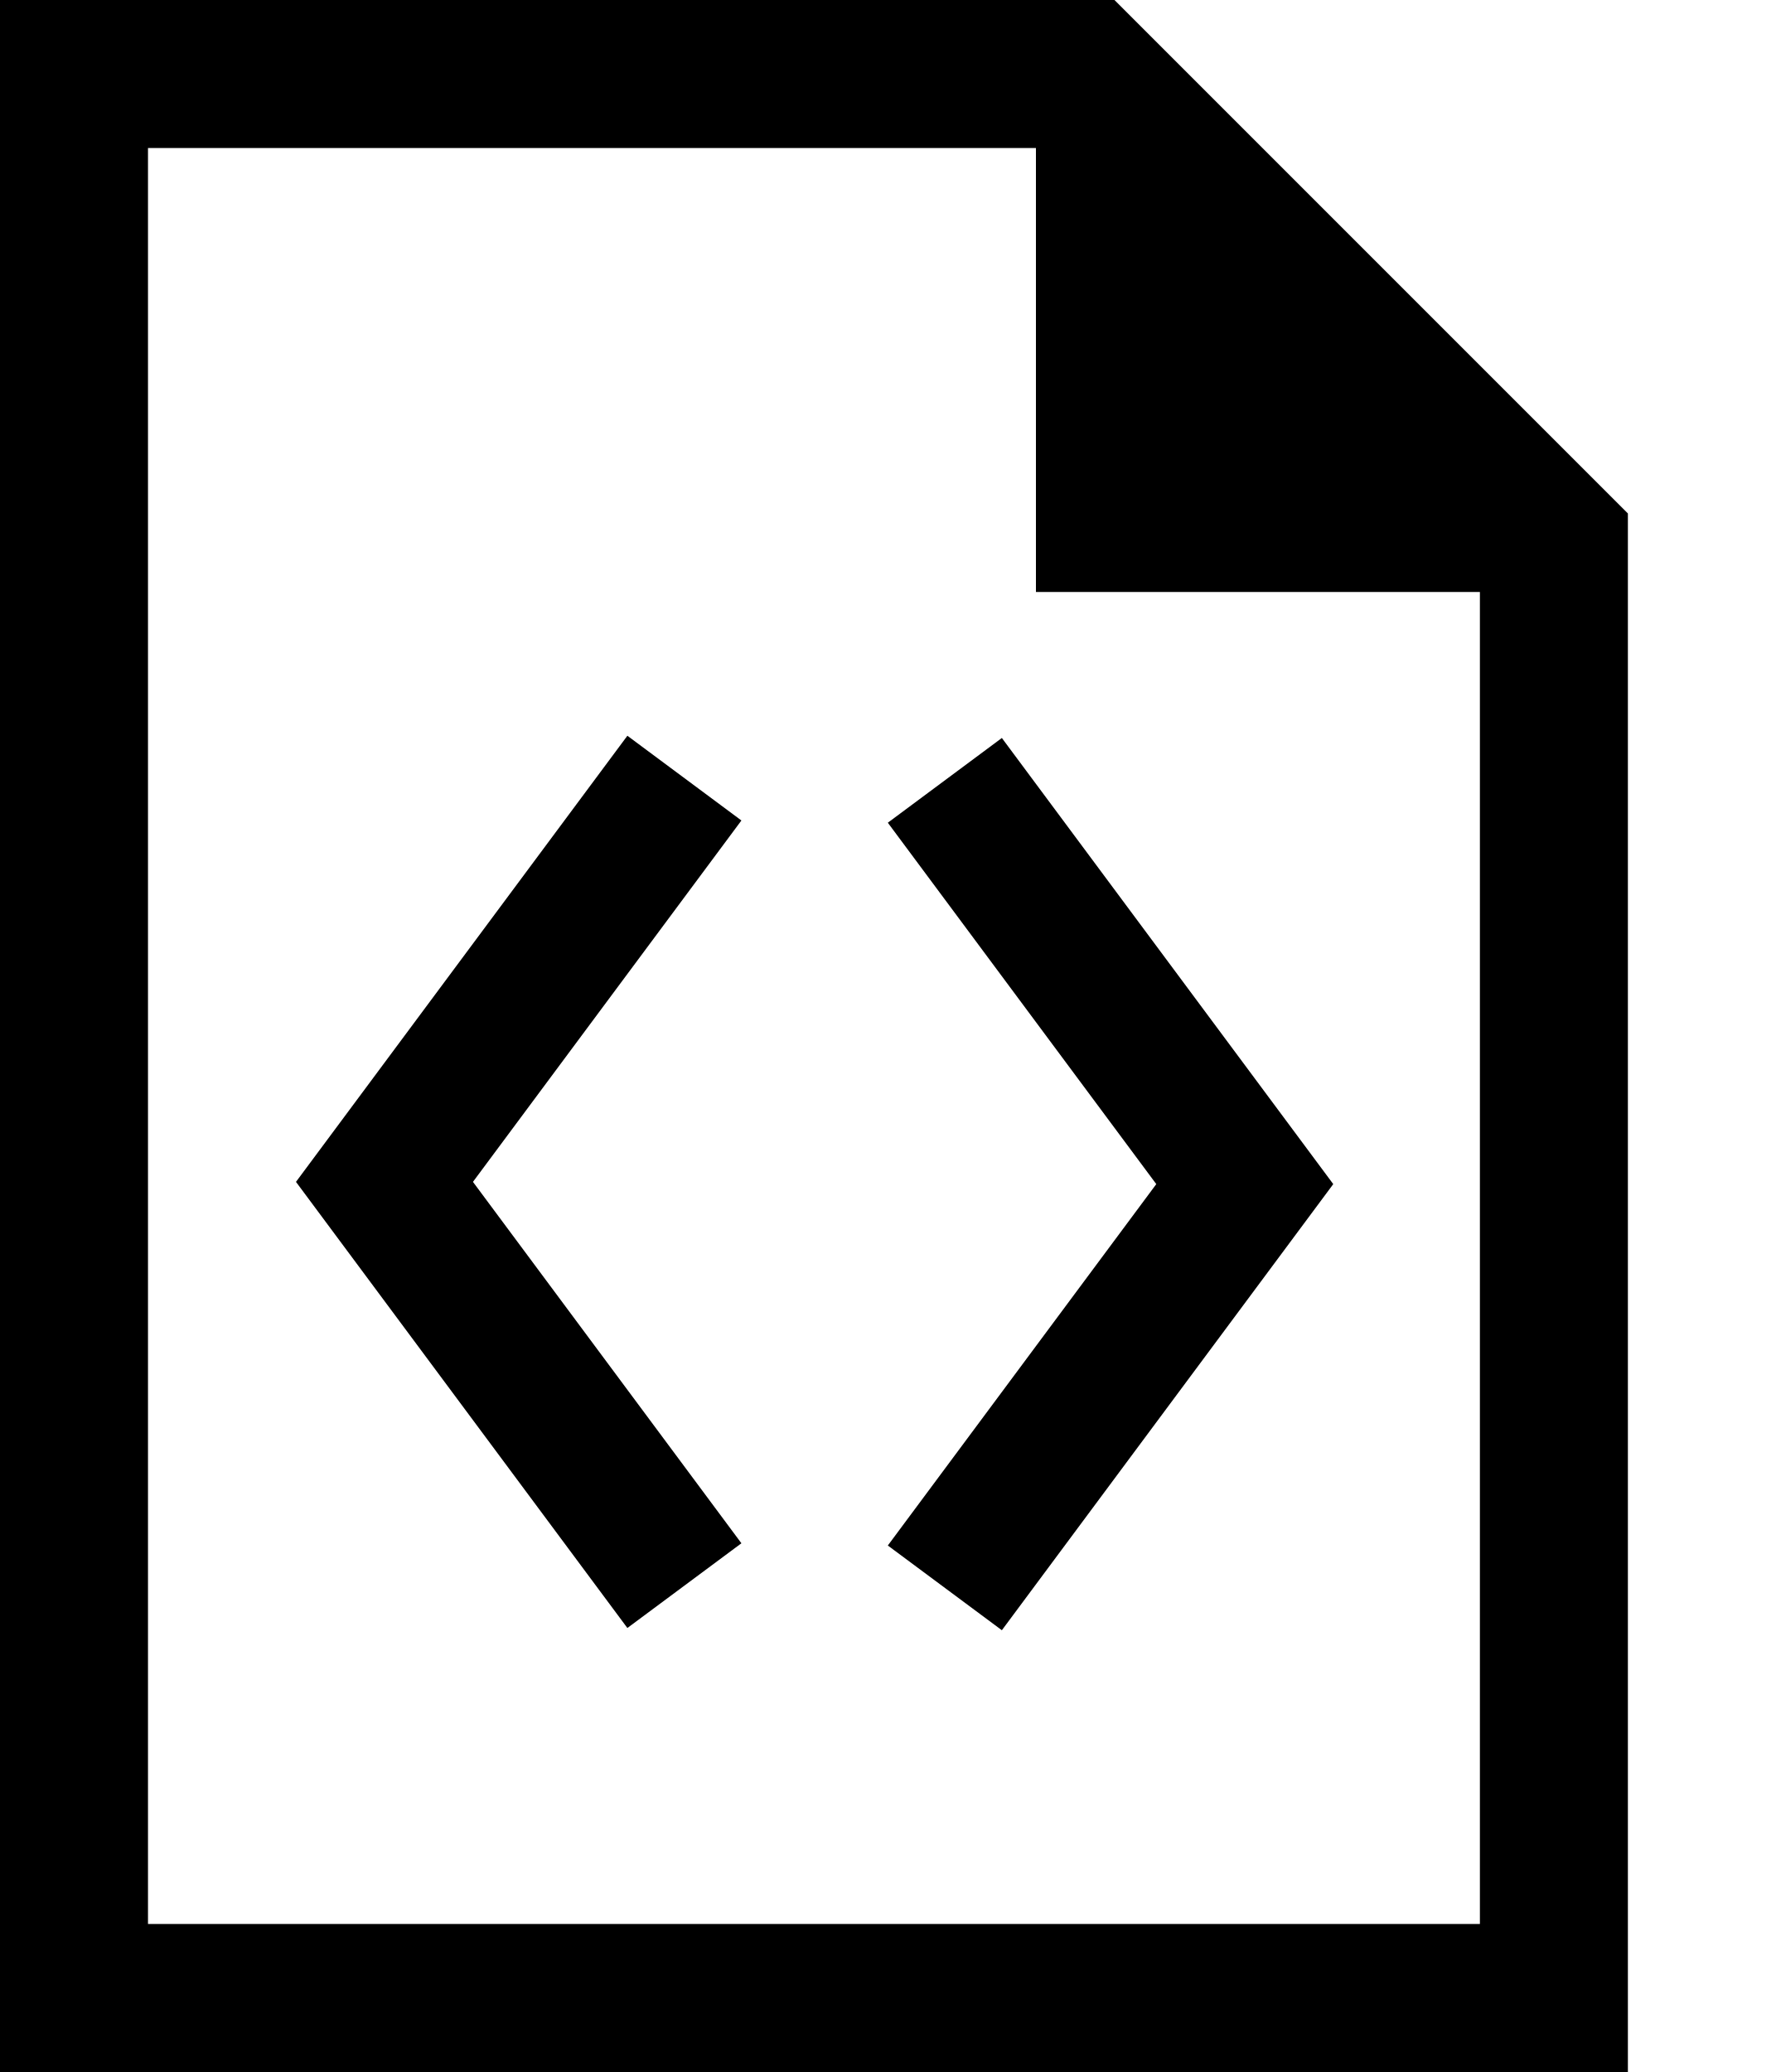
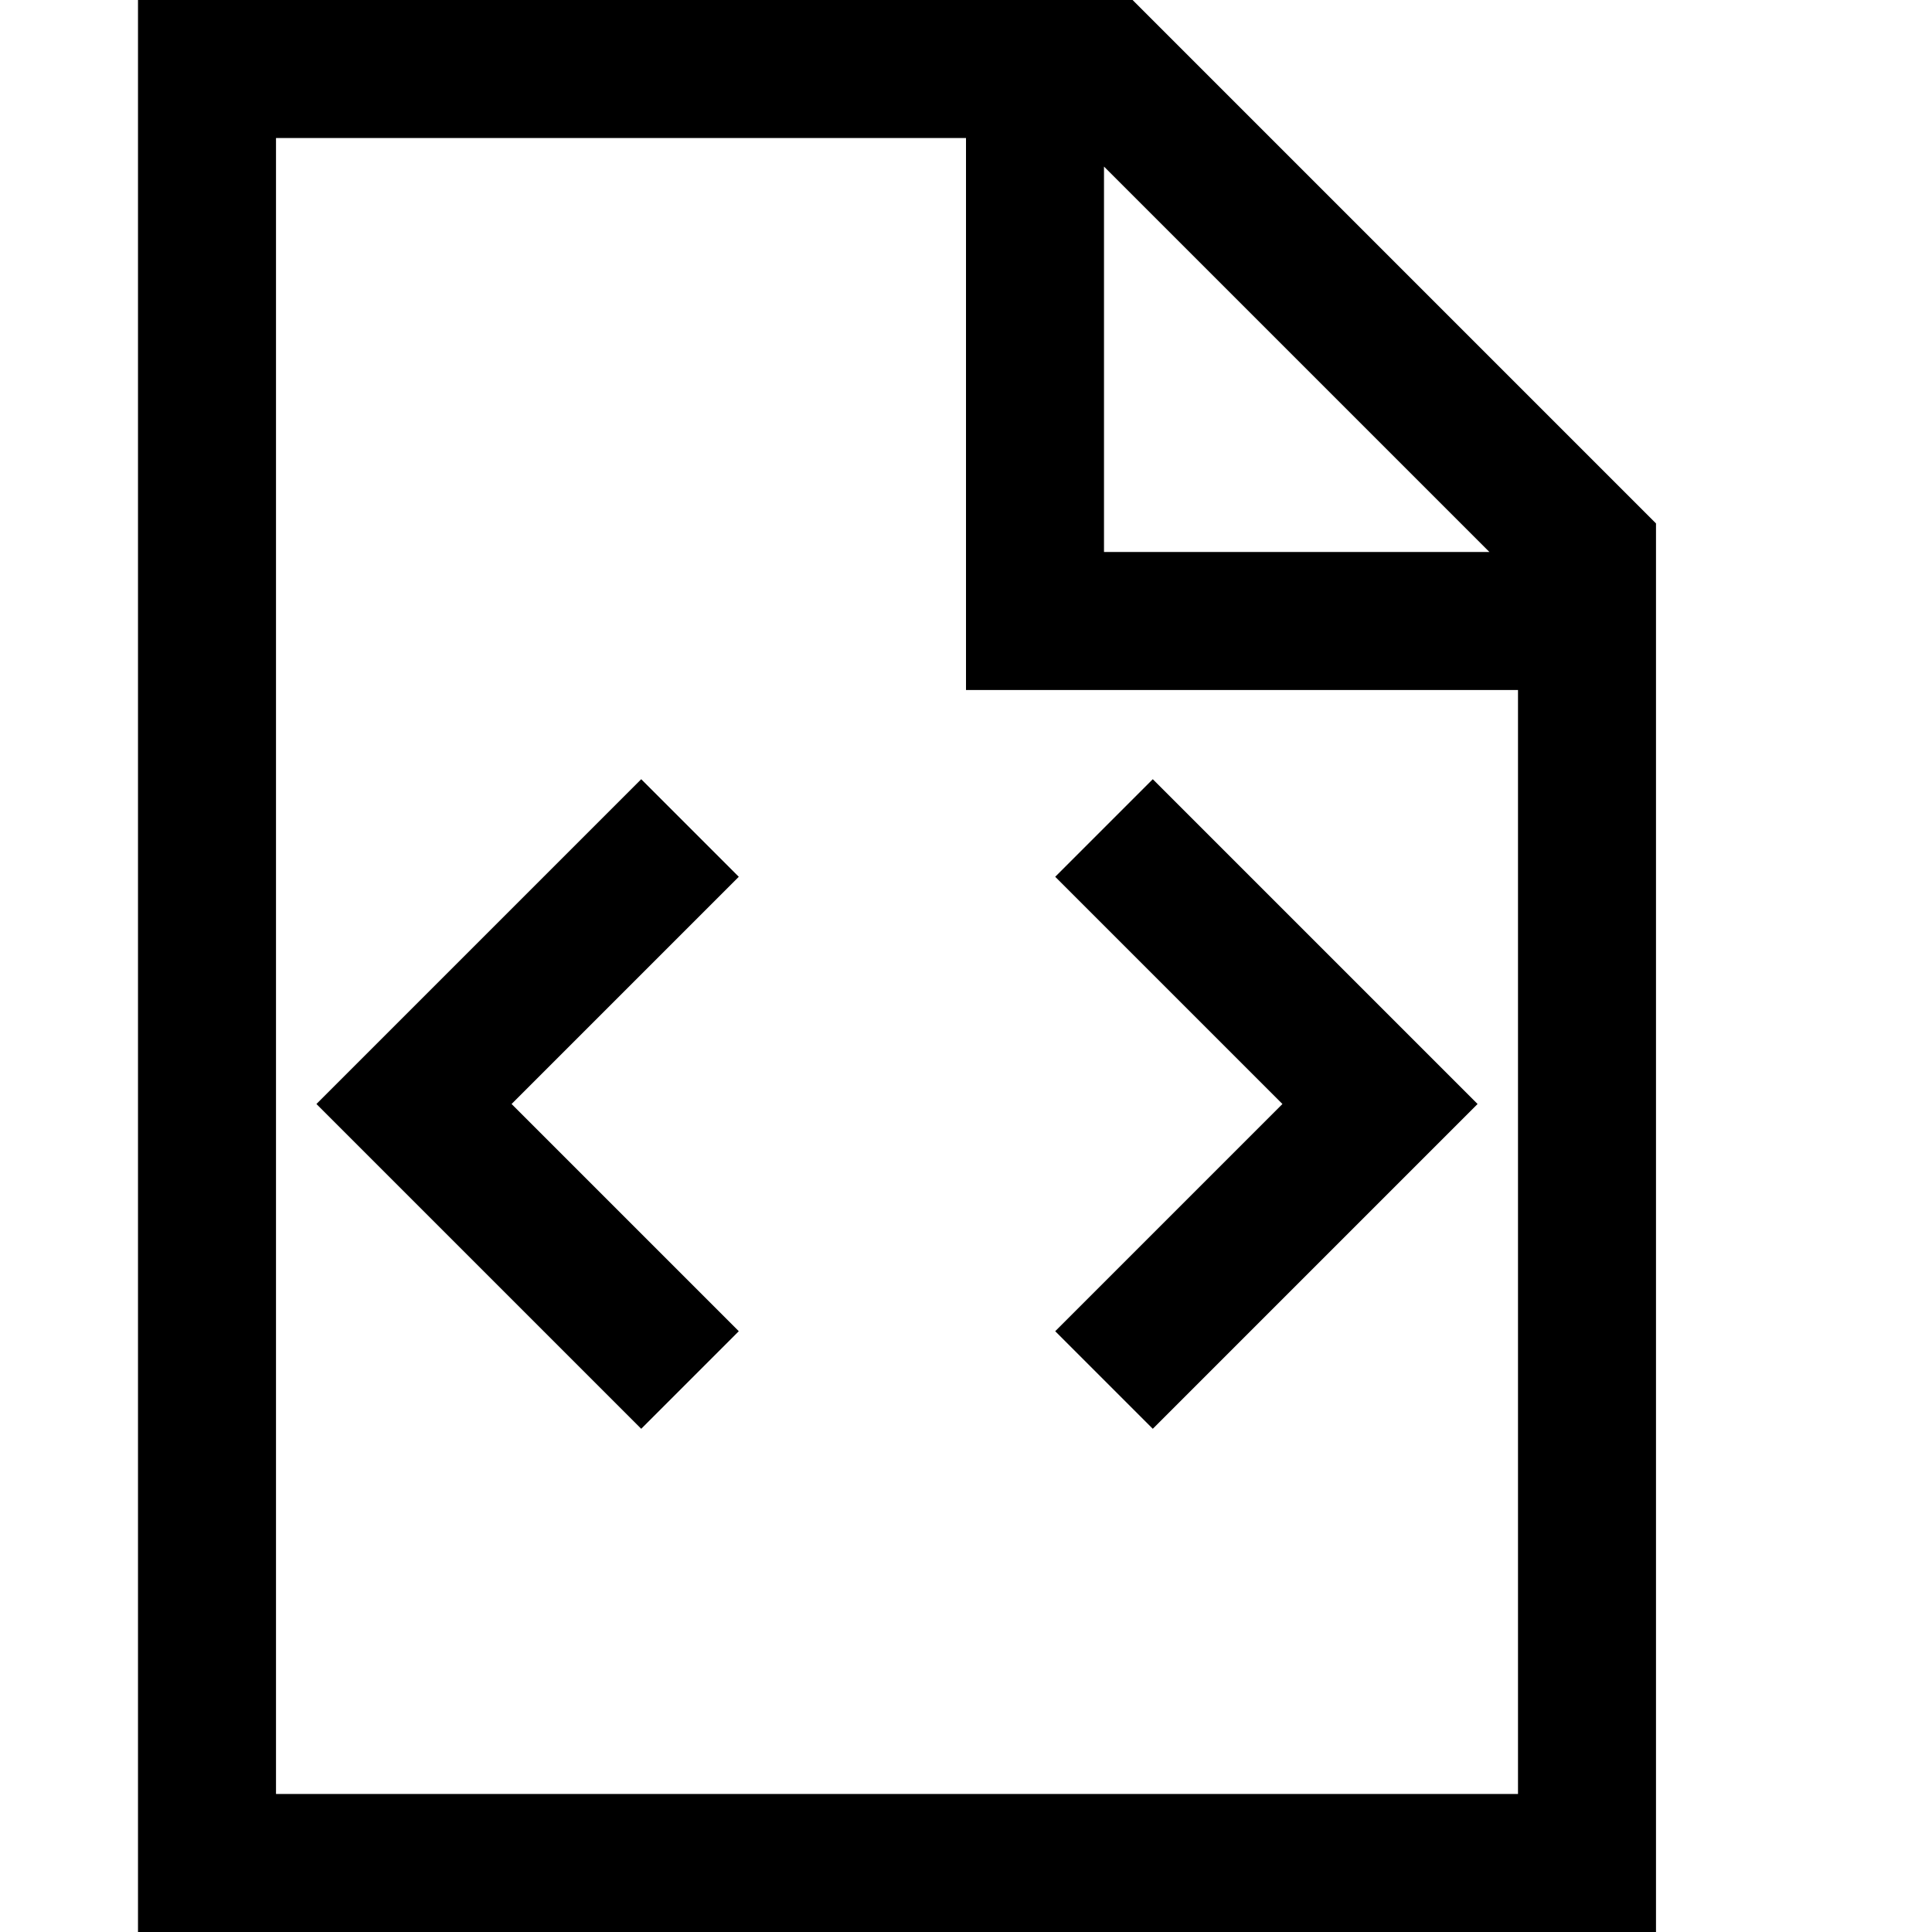
- <svg xmlns="http://www.w3.org/2000/svg" width="384" height="448" viewBox="0 0 384 448" id="svg2" version="1.1">
-   <defs id="defs4" />
-   <g id="layer1" transform="translate(0,-604.3622)">
-     <path style="fill-opacity:1;stroke:none;stroke-width:36;stroke-linecap:round;stroke-miterlimit:4;stroke-dasharray:none;stroke-opacity:1" d="m 0,0 0,32 0,384 0,32 32,0 320,0 0,-32 0,-304.98 L 240.98,0 32,0 0,0 Z m 32,32 192,0 0,96 96,0 0,288 -288,0 0,-384 z" transform="translate(0,604.3622)" id="rect3338" />
-     <path style="color:#000000;font-style:normal;font-variant:normal;font-weight:normal;font-stretch:normal;font-size:medium;line-height:normal;font-family:sans-serif;text-indent:0;text-align:start;text-decoration:none;text-decoration-line:none;text-decoration-style:solid;text-decoration-color:#000000;letter-spacing:normal;word-spacing:normal;text-transform:none;direction:ltr;block-progression:tb;writing-mode:lr-tb;baseline-shift:baseline;text-anchor:start;white-space:normal;clip-rule:nonzero;display:inline;overflow:visible;visibility:visible;opacity:1;isolation:auto;mix-blend-mode:normal;color-interpolation:sRGB;color-interpolation-filters:linearRGB;solid-color:#000000;solid-opacity:1;fill:#000000;fill-opacity:1;fill-rule:evenodd;stroke:none;stroke-width:30.718;stroke-linecap:butt;stroke-linejoin:miter;stroke-miterlimit:4;stroke-dasharray:none;stroke-dashoffset:0;stroke-opacity:1;color-rendering:auto;image-rendering:auto;shape-rendering:auto;text-rendering:auto;enable-background:accumulate" d="m 216.633,763.926 -24.658,18.32 58.049,78.139 -58.049,78.141 24.658,18.318 71.658,-96.459 -71.658,-96.459 z" id="path3390" />
-     <path style="color:#000000;font-style:normal;font-variant:normal;font-weight:normal;font-stretch:normal;font-size:medium;line-height:normal;font-family:sans-serif;text-indent:0;text-align:start;text-decoration:none;text-decoration-line:none;text-decoration-style:solid;text-decoration-color:#000000;letter-spacing:normal;word-spacing:normal;text-transform:none;direction:ltr;block-progression:tb;writing-mode:lr-tb;baseline-shift:baseline;text-anchor:start;white-space:normal;clip-rule:nonzero;display:inline;overflow:visible;visibility:visible;opacity:1;isolation:auto;mix-blend-mode:normal;color-interpolation:sRGB;color-interpolation-filters:linearRGB;solid-color:#000000;solid-opacity:1;fill:#000000;fill-opacity:1;fill-rule:evenodd;stroke:none;stroke-width:30.718;stroke-linecap:butt;stroke-linejoin:miter;stroke-miterlimit:4;stroke-dasharray:none;stroke-dashoffset:0;stroke-opacity:1;color-rendering:auto;image-rendering:auto;shape-rendering:auto;text-rendering:auto;enable-background:accumulate" d="M 135.658,763.443 64,859.902 l 71.658,96.459 24.658,-18.318 -58.049,-78.141 58.049,-78.139 -24.658,-18.32 z" id="path4192" />
-   </g>
+ <svg xmlns="http://www.w3.org/2000/svg" viewBox="0 0 448 448" enable-background="new 0 0 448 448">
+   <path d="M262.625 0h-230.625v448h352v-326.625l-121.375-121.375zm-6.625 38.625l89.375 89.375h-89.375v-89.375zm96 377.375h-288v-384h160v128h128v256zm-203.312-84.687l-75.313-75.313 75.313-75.313 22.625 22.625-52.688 52.688 52.688 52.688-22.625 22.625zm118.625 0l-22.625-22.625 52.687-52.688-52.688-52.688 22.625-22.625 75.313 75.313-75.312 75.313z" />
</svg>
